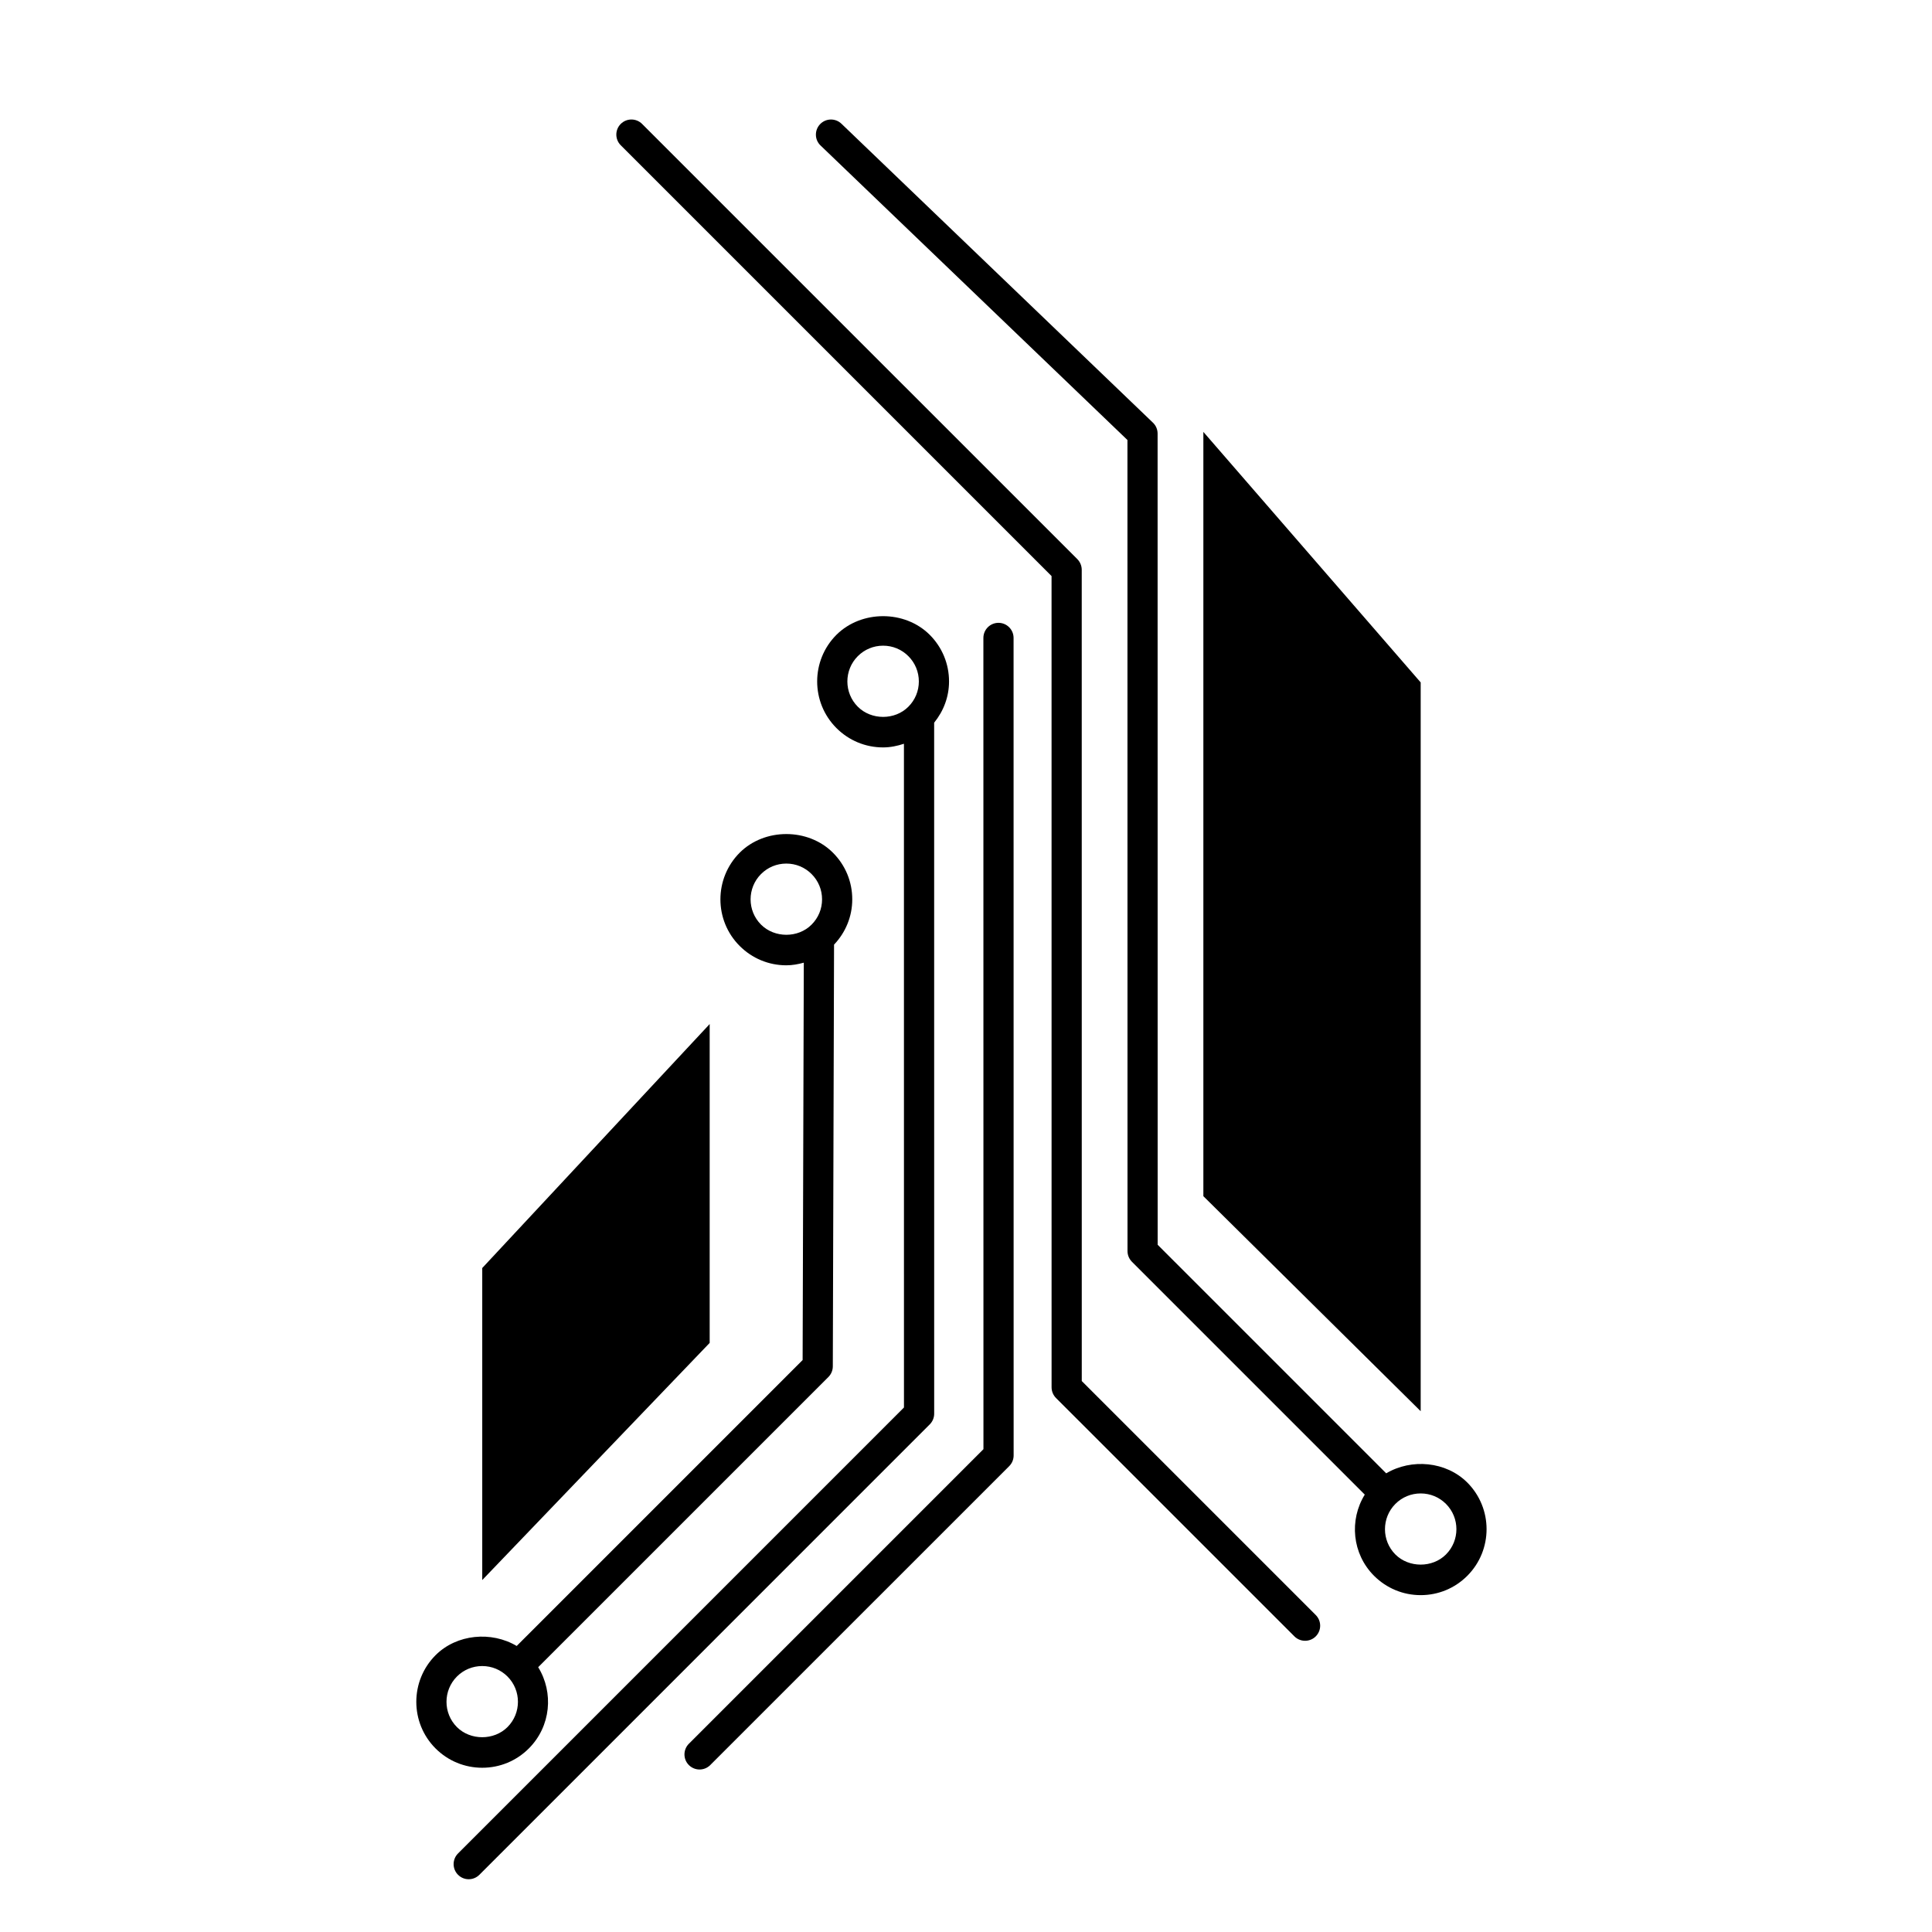
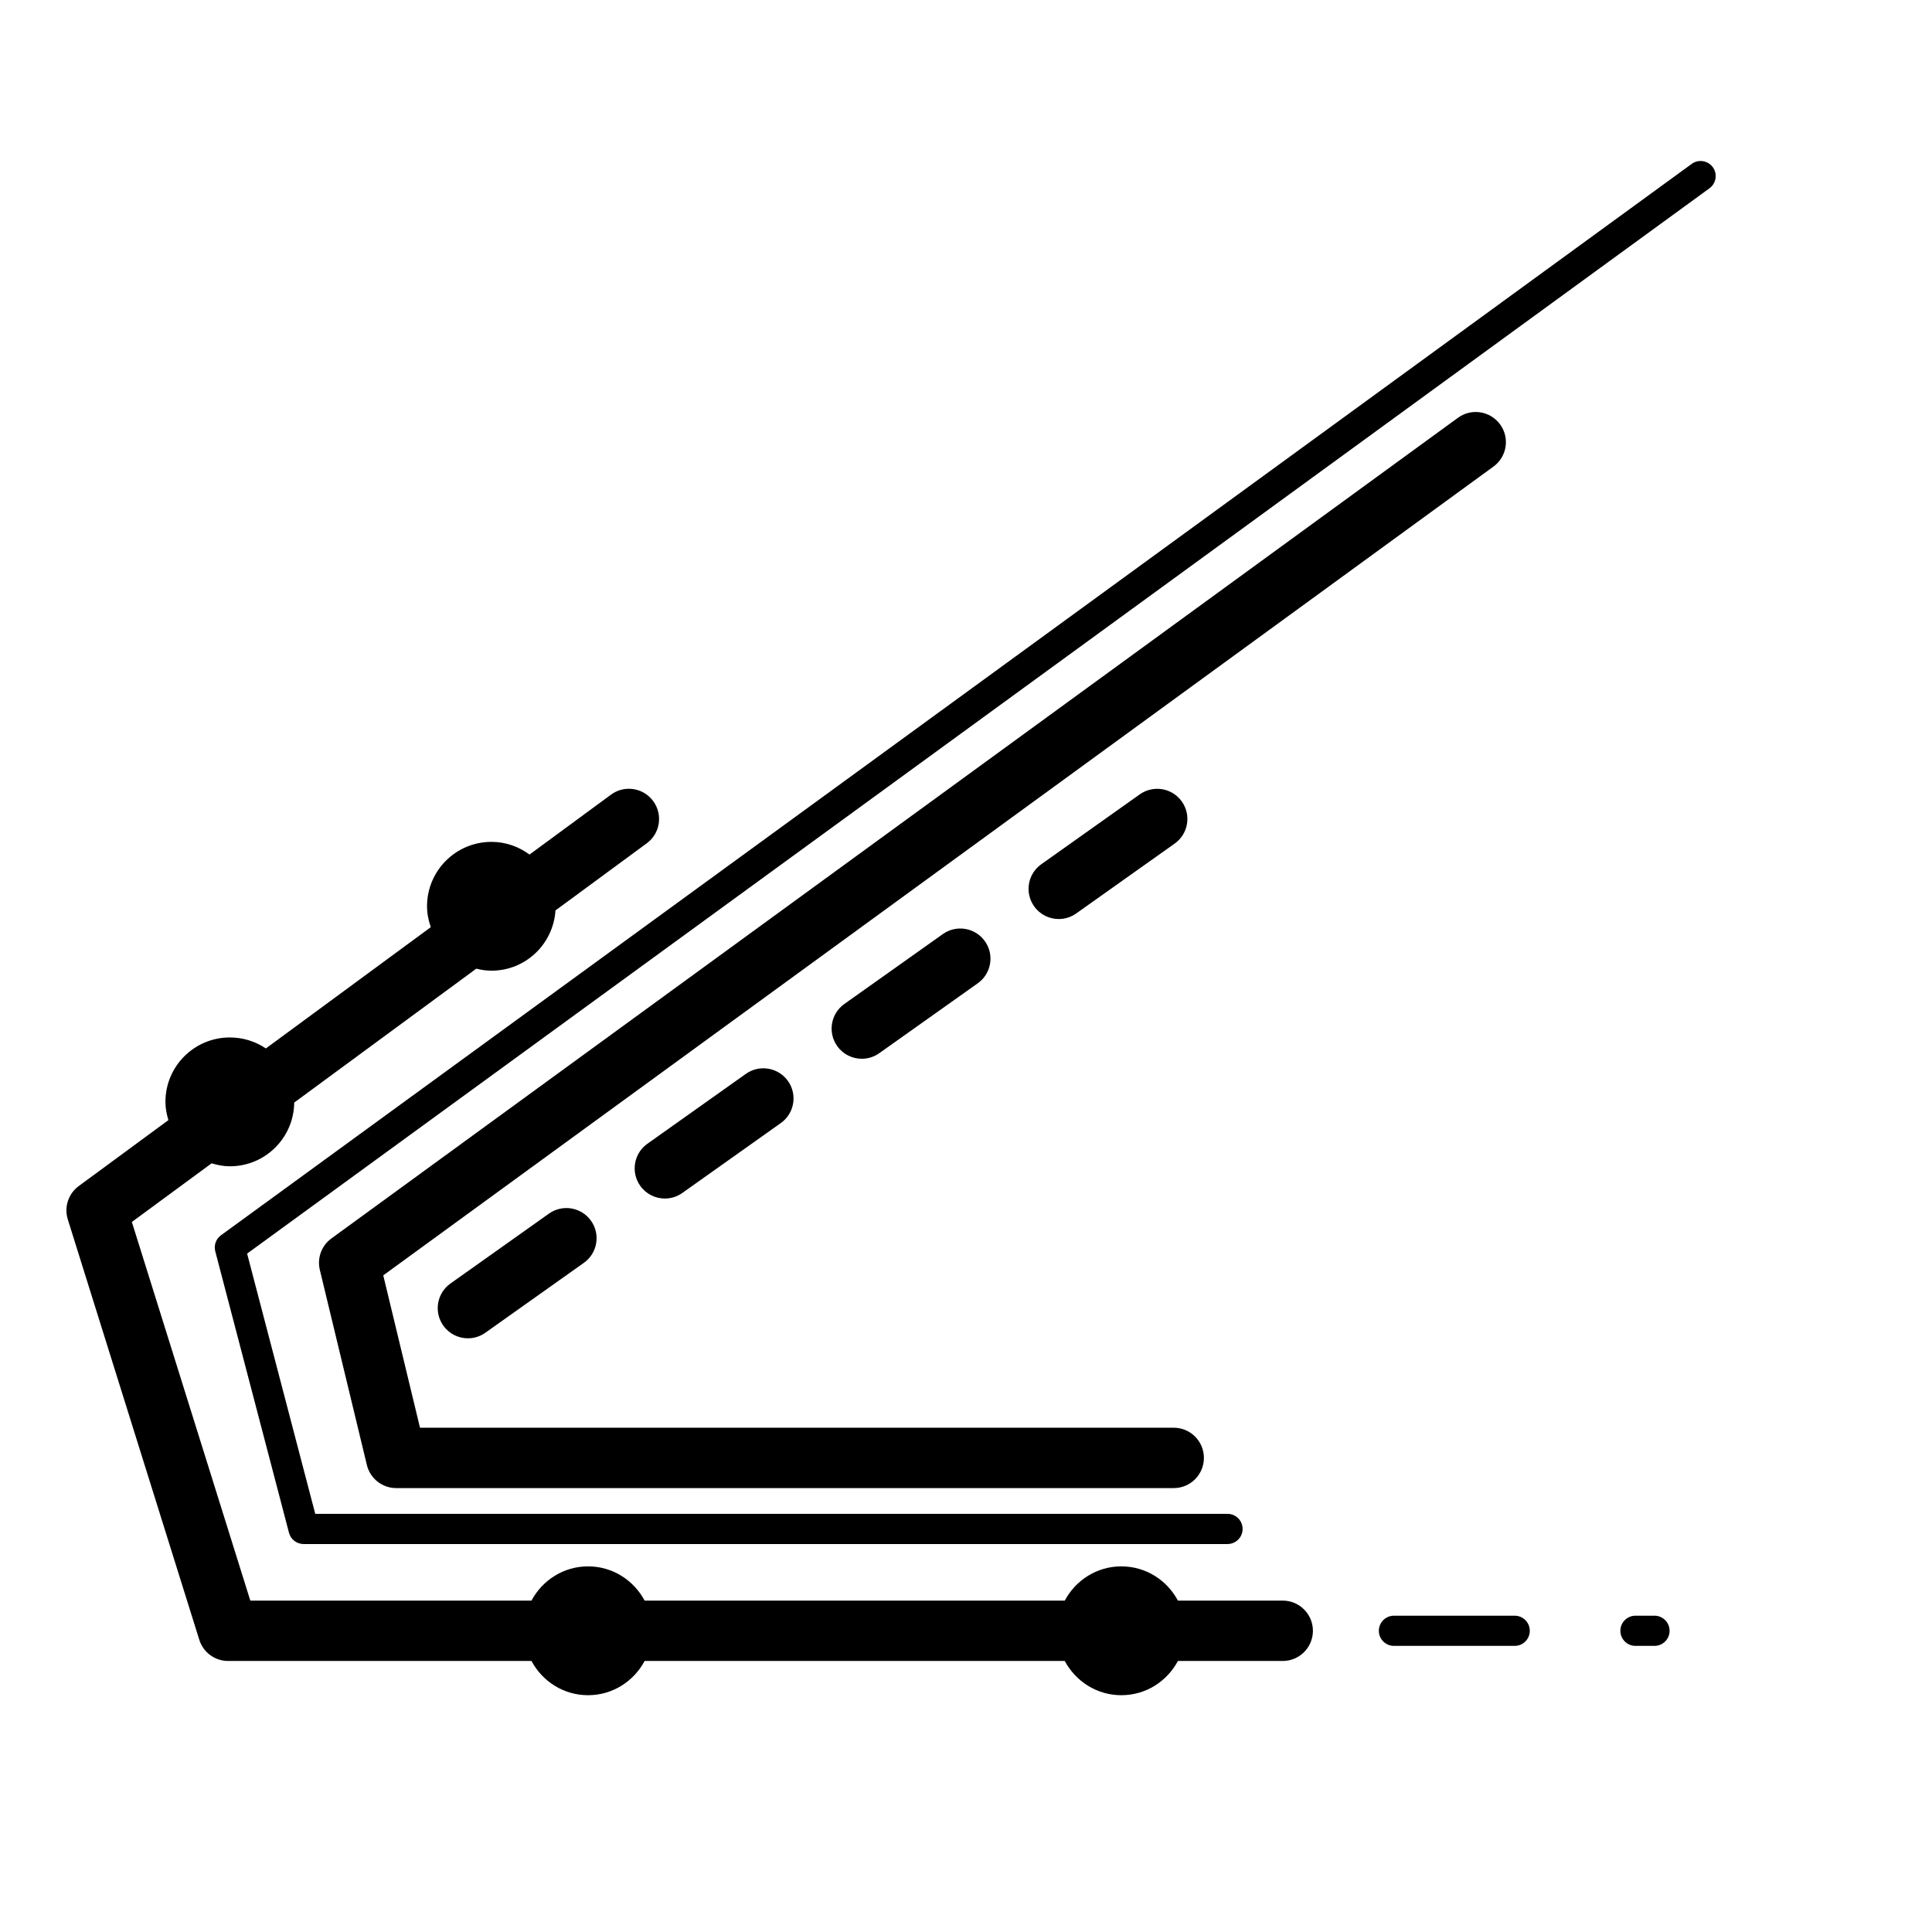
<svg xmlns="http://www.w3.org/2000/svg" version="1.1" id="Capa_1" x="0px" y="0px" width="64px" height="64px" viewBox="0 0 64 64" style="enable-background:new 0 0 64 64;" xml:space="preserve">
  <g>
-     <path d="M34.835,45.956c0,0.133,0.053,0.26,0.146,0.354l7.898,7.897c0.098,0.098,0.226,0.146,0.354,0.146   c0.128,0,0.256-0.049,0.353-0.146c0.195-0.195,0.195-0.512,0-0.707l-7.751-7.751l-0.001-26.873c0-0.133-0.053-0.26-0.146-0.354   L21.27,4.105c-0.195-0.195-0.512-0.195-0.707,0s-0.195,0.512,0,0.707l14.271,14.271L34.835,45.956z" />
-     <path d="M23.174,58.617c0.128,0,0.256-0.049,0.353-0.146l9.905-9.904c0.094-0.094,0.146-0.221,0.146-0.354l-0.002-27.081   c0-0.276-0.224-0.5-0.5-0.5c-0.276,0-0.5,0.224-0.5,0.5l0.002,26.874l-9.758,9.758c-0.195,0.195-0.195,0.512,0,0.707   C22.919,58.568,23.046,58.617,23.174,58.617z" />
-     <path d="M15.526,62.252c0.128,0,0.256-0.049,0.354-0.147l14.919-14.92c0.094-0.094,0.147-0.221,0.147-0.354L30.945,23.94   c0.314-0.388,0.493-0.86,0.493-1.366c0-0.583-0.227-1.132-0.64-1.545c-0.825-0.824-2.263-0.823-3.09,0   c-0.851,0.852-0.851,2.238,0,3.089c0.413,0.413,0.962,0.641,1.545,0.641c0.24,0,0.47-0.048,0.691-0.121l0.001,21.987L15.173,61.398   c-0.195,0.195-0.195,0.512,0,0.707C15.271,62.203,15.398,62.252,15.526,62.252z M28.416,23.411c-0.461-0.461-0.461-1.213,0-1.675   c0.224-0.224,0.521-0.347,0.838-0.347c0.316,0,0.614,0.123,0.837,0.347c0.224,0.224,0.347,0.522,0.347,0.838   c0,0.316-0.123,0.613-0.347,0.837C29.644,23.861,28.864,23.86,28.416,23.411z" />
-     <path d="M45.518,52.201c0.413,0.412,0.961,0.64,1.544,0.64c0.583,0,1.131-0.227,1.544-0.64c0.851-0.852,0.852-2.237,0-3.09   c-0.704-0.703-1.851-0.801-2.686-0.305l-7.571-7.571l-0.002-26.873c0-0.136-0.056-0.267-0.154-0.36L27.874,4.099   c-0.2-0.192-0.516-0.185-0.707,0.014c-0.191,0.2-0.185,0.517,0.015,0.707l10.166,9.756l0.002,26.867   c0,0.133,0.053,0.26,0.146,0.354l7.714,7.714C44.69,50.352,44.789,51.473,45.518,52.201z M46.225,49.818   c0.223-0.223,0.521-0.346,0.837-0.346s0.614,0.123,0.837,0.346c0.462,0.462,0.462,1.214,0,1.676c-0.447,0.448-1.227,0.447-1.675,0   C45.764,51.032,45.764,50.28,46.225,49.818z" />
-     <path d="M15.975,58.559c0.583,0,1.132-0.227,1.544-0.64c0.729-0.729,0.829-1.849,0.309-2.691l9.614-9.613   c0.093-0.094,0.146-0.22,0.146-0.353l0.041-13.97c0.386-0.407,0.603-0.936,0.603-1.499c0.001-0.584-0.227-1.133-0.64-1.546   c-0.824-0.824-2.264-0.824-3.089,0c-0.851,0.854-0.851,2.239,0,3.089c0.413,0.413,0.962,0.641,1.545,0.641   c0.2,0,0.392-0.036,0.579-0.087l-0.039,13.163l-9.472,9.472c-0.835-0.496-1.982-0.398-2.687,0.305c-0.851,0.852-0.851,2.239,0,3.09   C14.843,58.332,15.391,58.559,15.975,58.559z M25.21,30.629c-0.461-0.461-0.461-1.212,0-1.675c0.224-0.224,0.521-0.347,0.838-0.347   c0.316,0,0.614,0.123,0.837,0.347c0.224,0.224,0.347,0.521,0.347,0.838s-0.123,0.613-0.347,0.837   C26.438,31.079,25.659,31.078,25.21,30.629z M15.137,55.536c0.223-0.223,0.521-0.346,0.837-0.346s0.614,0.123,0.837,0.346   c0.462,0.462,0.462,1.214,0,1.676c-0.448,0.448-1.228,0.447-1.675,0C14.675,56.75,14.676,55.999,15.137,55.536z" />
-     <polygon points="15.975,52.341 23.509,44.485 23.509,33.923 15.975,42.005  " />
-     <polygon points="47.062,22.606 39.863,14.307 39.863,39.625 47.062,46.748  " />
+     <path d="M56.04,5.429L7.32,40.92c-0.167,0.121-0.241,0.332-0.189,0.531l2.442,9.324c0.058,0.22,0.256,0.373,0.484,0.373h30.606   c0.276,0,0.5-0.224,0.5-0.5c0-0.276-0.224-0.5-0.5-0.5h-30.22l-2.257-8.621l48.443-35.29c0.223-0.163,0.272-0.476,0.11-0.699   C56.575,5.315,56.262,5.267,56.04,5.429z" />
+     <path d="M49.693,14.059c-0.325-0.446-0.951-0.545-1.397-0.219L10.978,41.025c-0.327,0.238-0.478,0.649-0.383,1.042l1.558,6.462   c0.108,0.449,0.51,0.766,0.972,0.766h25.756c0.552,0,1-0.448,1-1s-0.448-1-1-1H13.913l-1.217-5.047l36.778-26.793   C49.92,15.13,50.019,14.505,49.693,14.059z" />
+     <path d="M7.557,55.022h10.049c0.359,0.672,1.059,1.134,1.874,1.134c0.815,0,1.515-0.462,1.874-1.134h13.918   c0.359,0.672,1.059,1.134,1.874,1.134s1.515-0.462,1.874-1.134h3.472c0.552,0,1-0.448,1-1c0-0.552-0.448-1-1-1H39.02   c-0.359-0.672-1.059-1.134-1.874-1.134s-1.515,0.462-1.874,1.134H21.354c-0.359-0.672-1.059-1.134-1.874-1.134   c-0.815,0-1.515,0.462-1.874,1.134H8.292L4.368,40.479l2.641-1.942c0.193,0.057,0.394,0.098,0.606,0.098   c1.171,0,2.119-0.943,2.131-2.111l6.031-4.435c0.163,0.04,0.33,0.066,0.504,0.066c1.131,0,2.048-0.883,2.12-1.996l3.024-2.224   c0.445-0.327,0.541-0.953,0.213-1.398c-0.327-0.444-0.953-0.542-1.398-0.213l-2.699,1.984c-0.354-0.261-0.788-0.42-1.261-0.42   c-1.179,0-2.134,0.955-2.134,2.134c0,0.244,0.049,0.474,0.125,0.691l-5.464,4.018c-0.341-0.23-0.752-0.364-1.193-0.364   c-1.179,0-2.134,0.955-2.134,2.134c0,0.212,0.04,0.412,0.098,0.605L2.608,39.29c-0.344,0.253-0.49,0.697-0.362,1.104L6.602,54.32   C6.733,54.738,7.119,55.022,7.557,55.022z" />
+     <path d="M31.232,30.943l-3.262,2.315c-0.451,0.319-0.557,0.944-0.237,1.394c0.195,0.275,0.503,0.421,0.816,0.421   c0.2,0,0.402-0.06,0.578-0.185l3.262-2.315c0.451-0.319,0.557-0.944,0.237-1.394C32.307,30.729,31.682,30.623,31.232,30.943z" />
+     <path d="M24.708,35.573l-3.262,2.315c-0.451,0.319-0.557,0.944-0.237,1.394c0.195,0.275,0.503,0.421,0.816,0.421   c0.2,0,0.402-0.06,0.578-0.185l3.262-2.315c0.451-0.319,0.557-0.944,0.237-1.394C25.782,35.36,25.158,35.253,24.708,35.573z" />
+     <path d="M18.184,40.203l-3.262,2.315c-0.451,0.319-0.557,0.944-0.237,1.394c0.195,0.275,0.503,0.421,0.816,0.421   c0.2,0,0.402-0.06,0.578-0.185l3.262-2.315c0.451-0.319,0.557-0.944,0.237-1.394C19.259,39.989,18.633,39.883,18.184,40.203z" />
+     <path d="M37.755,26.315l-3.261,2.314c-0.451,0.319-0.557,0.944-0.237,1.394c0.195,0.275,0.503,0.421,0.816,0.421   c0.2,0,0.402-0.06,0.578-0.185l3.261-2.314c0.451-0.319,0.557-0.944,0.237-1.394C38.831,26.101,38.207,25.995,37.755,26.315z" />
+     <path d="M54.807,54.522c0.276,0,0.5-0.224,0.5-0.5c0-0.276-0.224-0.5-0.5-0.5h-0.63c-0.276,0-0.5,0.224-0.5,0.5   c0,0.276,0.224,0.5,0.5,0.5H54.807z" />
+     <path d="M50.176,53.522h-4c-0.276,0-0.5,0.224-0.5,0.5c0,0.276,0.224,0.5,0.5,0.5h4c0.276,0,0.5-0.224,0.5-0.5   C50.676,53.746,50.453,53.522,50.176,53.522z" />
  </g>
</svg>
